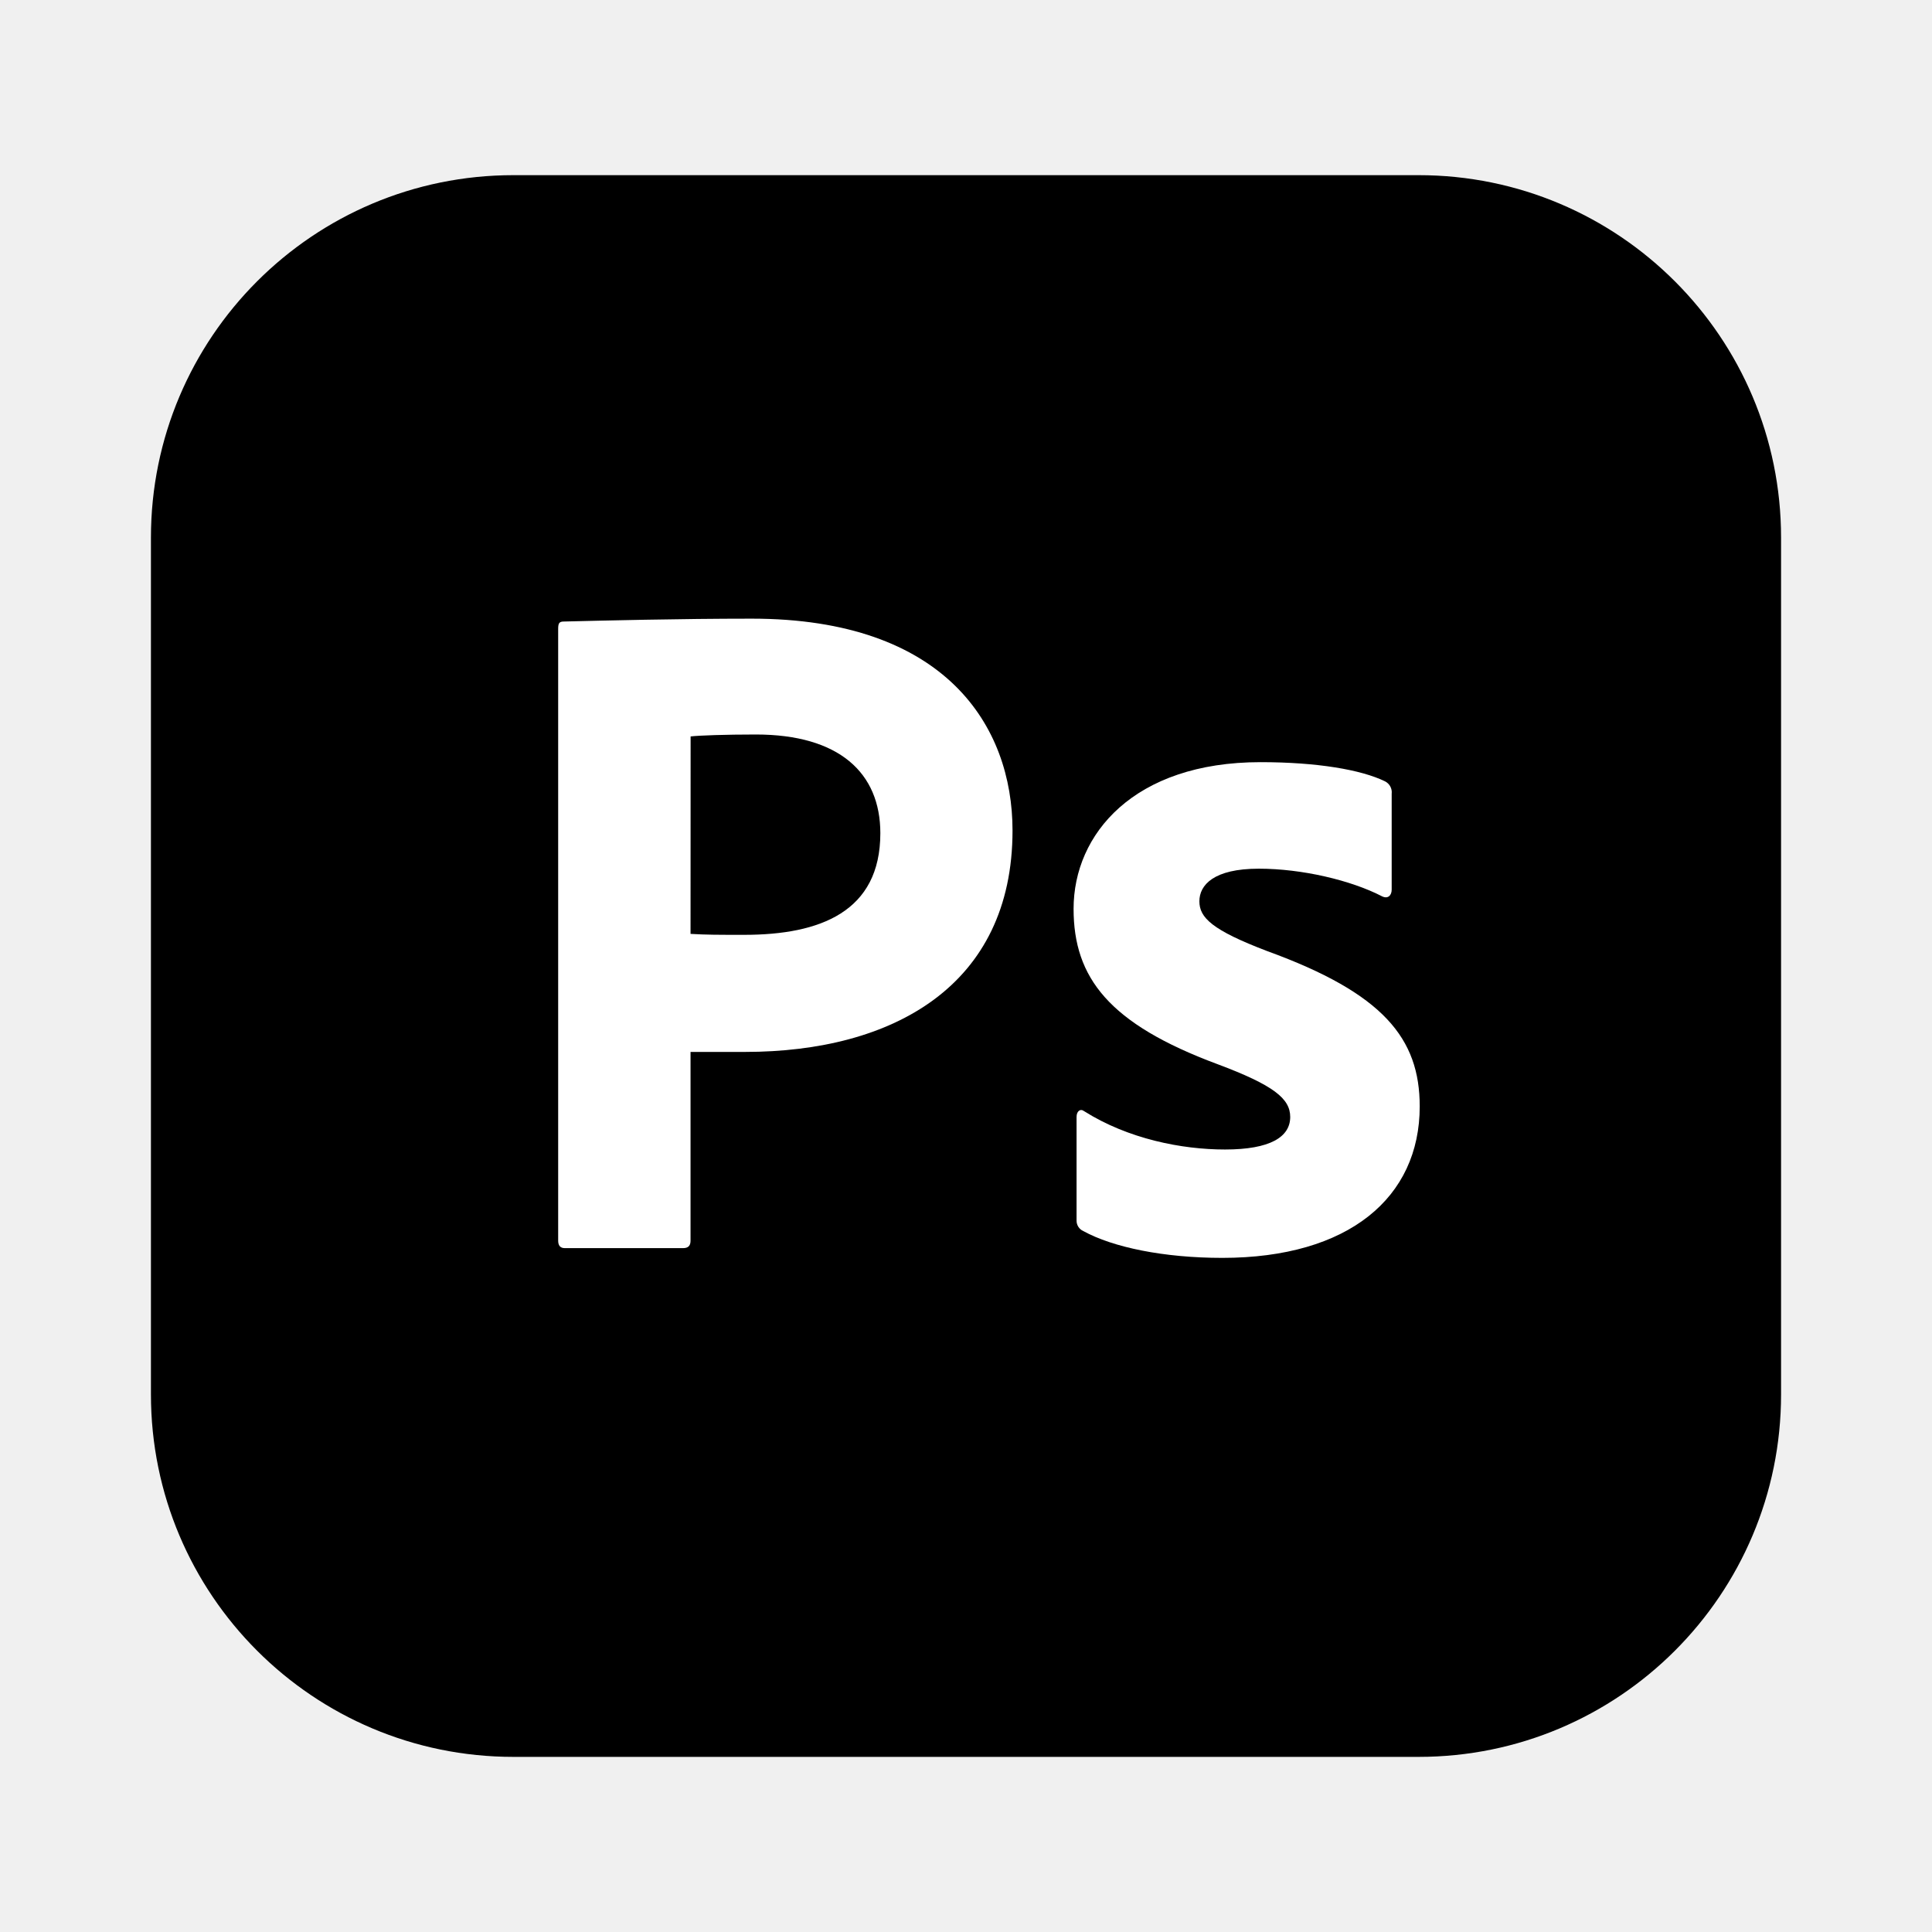
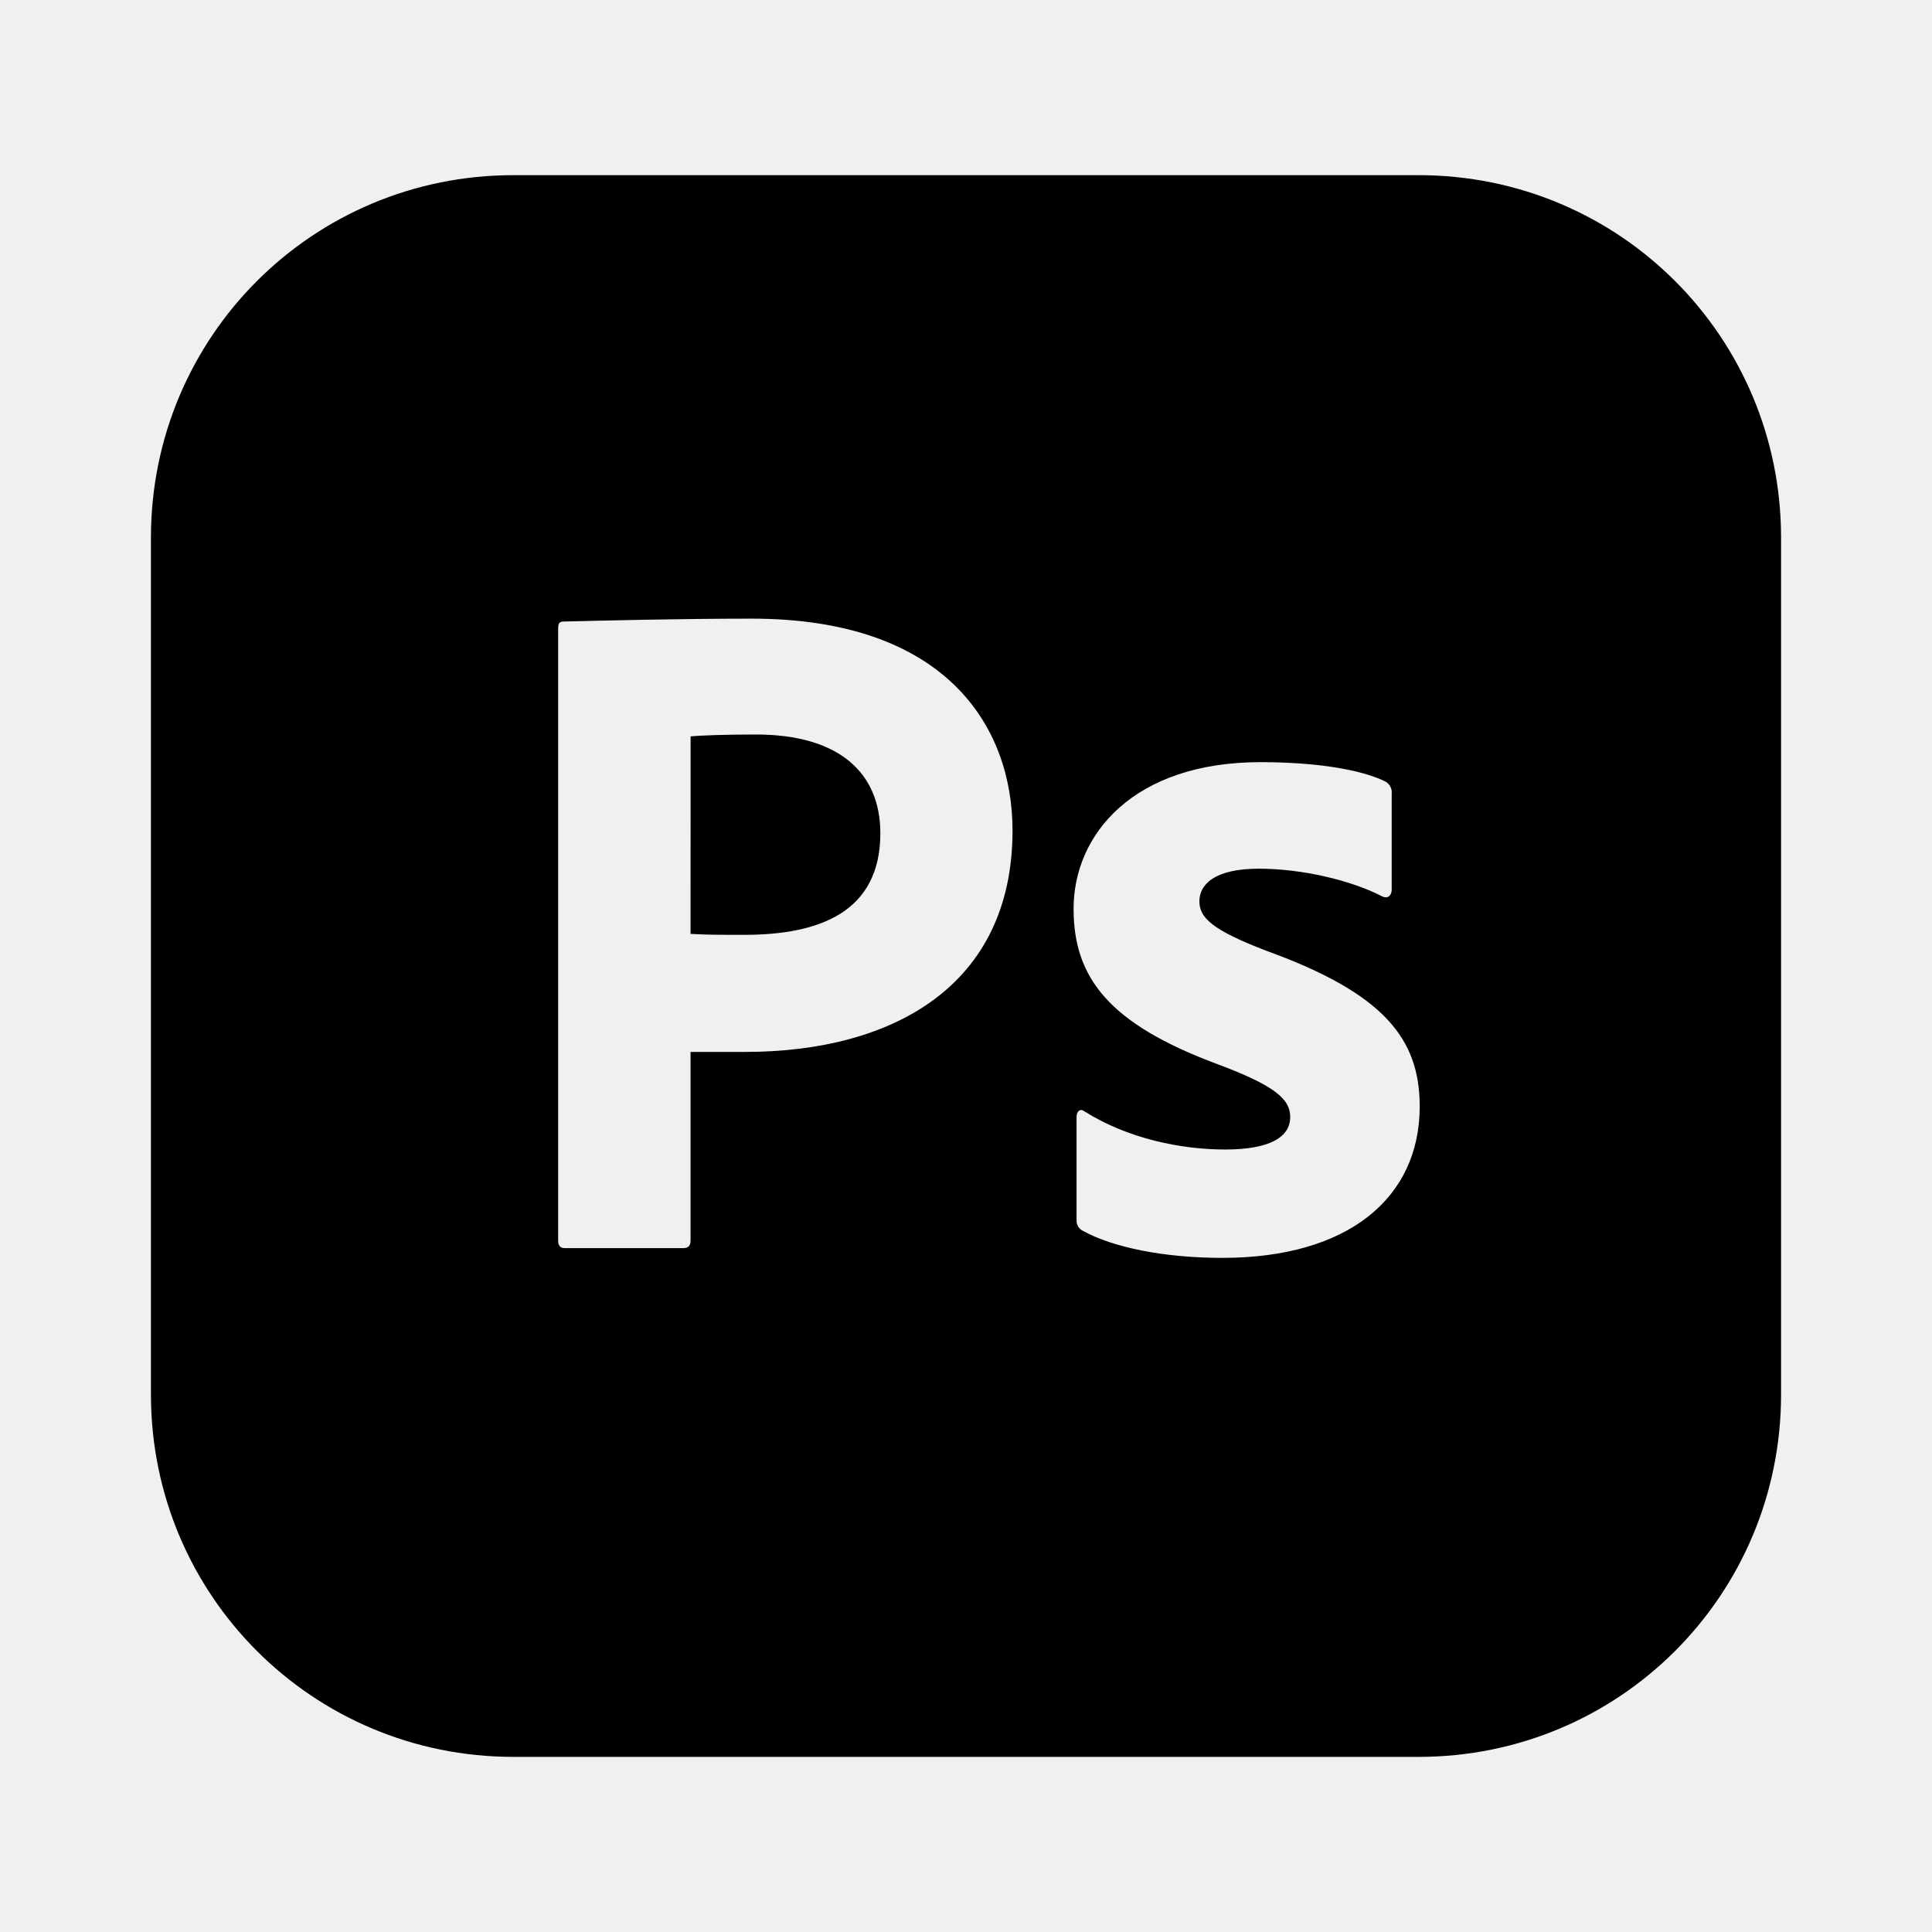
<svg xmlns="http://www.w3.org/2000/svg" data-name="Layer 1" id="Layer_1" viewBox="0 0 512 512" version="1.1">
  <defs id="defs1159">
    <style id="style1157">.cls-1{fill:#001d23;}.cls-2{fill:#01c8fe;}</style>
  </defs>
-   <rect class="cls-1" height="419.17" rx="96.06" width="432" x="40" y="46.42" id="rect1161" style="fill:#000000" />
-   <rect class="cls-1" height="379.17" rx="76.06" width="392" x="60" y="66.42" id="rect1163" style="fill:#000000" />
-   <path class="cls-2" d="M147.92,166.71c0-1.53.25-2,1.52-2,10.42-.25,30.48-.76,49.79-.76,51.31,0,69.1,28.45,69.1,56.14,0,41.16-31.76,58.68-70.88,58.68H183v50c0,1.27-.51,2-2,2H149.69c-1.27,0-1.77-.76-1.77-2ZM183,247.49c4.32.25,7.11.25,14.23.25,20.07,0,36.07-6.1,36.07-26.93,0-16-10.92-26.16-33-26.16-8.13,0-15,.25-17.28.51Z" id="path1165" style="fill:#ffffff" />
-   <path class="cls-2" d="M333.6,230.21c-11.94,0-15.75,4.32-15.75,8.64s3.31,7.62,18,13.21c30.74,11.18,40.39,23.12,40.39,41.15,0,24.14-18.8,40.14-52.33,40.14-15.49,0-29-2.8-36.83-7.11a3,3,0,0,1-1.78-2.8V296c0-1.53,1-2.29,2-1.53,11.69,7.37,25.91,10.16,37.34,10.16,11.94,0,17.28-3.3,17.28-8.63,0-4.83-4.32-8.39-19.31-14-28.7-10.67-38.1-22.87-38.1-41.16,0-19.81,16-38.86,49.53-38.86,15,0,26.68,2,33,5.08a3.25,3.25,0,0,1,1.77,3.3v25.4c0,1.53-1,2.54-2.54,1.78C358,233.26,345,230.21,333.6,230.21Z" id="path1167" style="fill:#ffffff" />
+   <path id="rect1161" style="display:inline;fill:#000000" class="cls-1" d="M 136.061 46.42 C 82.843 46.42 40 89.263 40 142.48 L 40 369.529 C 40 422.747 82.843 465.59 136.061 465.59 L 375.939 465.59 C 429.157 465.59 472 422.747 472 369.529 L 472 142.48 C 472 89.263 429.157 46.42 375.939 46.42 L 136.061 46.42 z M 199.23 163.949 C 250.54 163.949 268.33 192.4 268.33 220.09 C 268.33 261.25 236.569 278.77 197.449 278.77 L 183 278.77 L 183 328.77 C 183 330.04 182.49 330.77 181 330.77 L 149.689 330.77 C 148.419 330.77 147.92 330.01 147.92 328.77 L 147.92 166.711 C 147.92 165.181 148.169 164.711 149.439 164.711 C 159.859 164.461 179.92 163.949 199.23 163.949 z M 200.301 194.65 C 192.171 194.65 185.3 194.9 183.02 195.16 L 183 247.49 C 187.32 247.74 190.11 247.74 197.23 247.74 C 217.3 247.74 233.301 241.641 233.301 220.811 C 233.301 204.811 222.381 194.65 200.301 194.65 z M 334.039 201.98 C 349.039 201.98 360.719 203.981 367.039 207.061 A 3.25 3.25 0 0 1 368.811 210.359 L 368.811 235.76 C 368.811 237.29 367.81 238.299 366.27 237.539 C 358 233.259 345 230.211 333.6 230.211 C 321.66 230.211 317.85 234.53 317.85 238.85 C 317.85 243.17 321.16 246.471 335.85 252.061 C 366.59 263.241 376.24 275.181 376.24 293.211 C 376.24 317.351 357.44 333.35 323.91 333.35 C 308.42 333.35 294.91 330.55 287.08 326.24 A 3 3 0 0 1 285.301 323.439 L 285.301 296 C 285.301 294.47 286.301 293.711 287.301 294.471 C 298.991 301.841 313.211 304.631 324.641 304.631 C 336.581 304.631 341.92 301.33 341.92 296 C 341.92 291.17 337.599 287.61 322.609 282 C 293.909 271.33 284.51 259.13 284.51 240.84 C 284.51 221.03 300.509 201.98 334.039 201.98 z " />
</svg>
